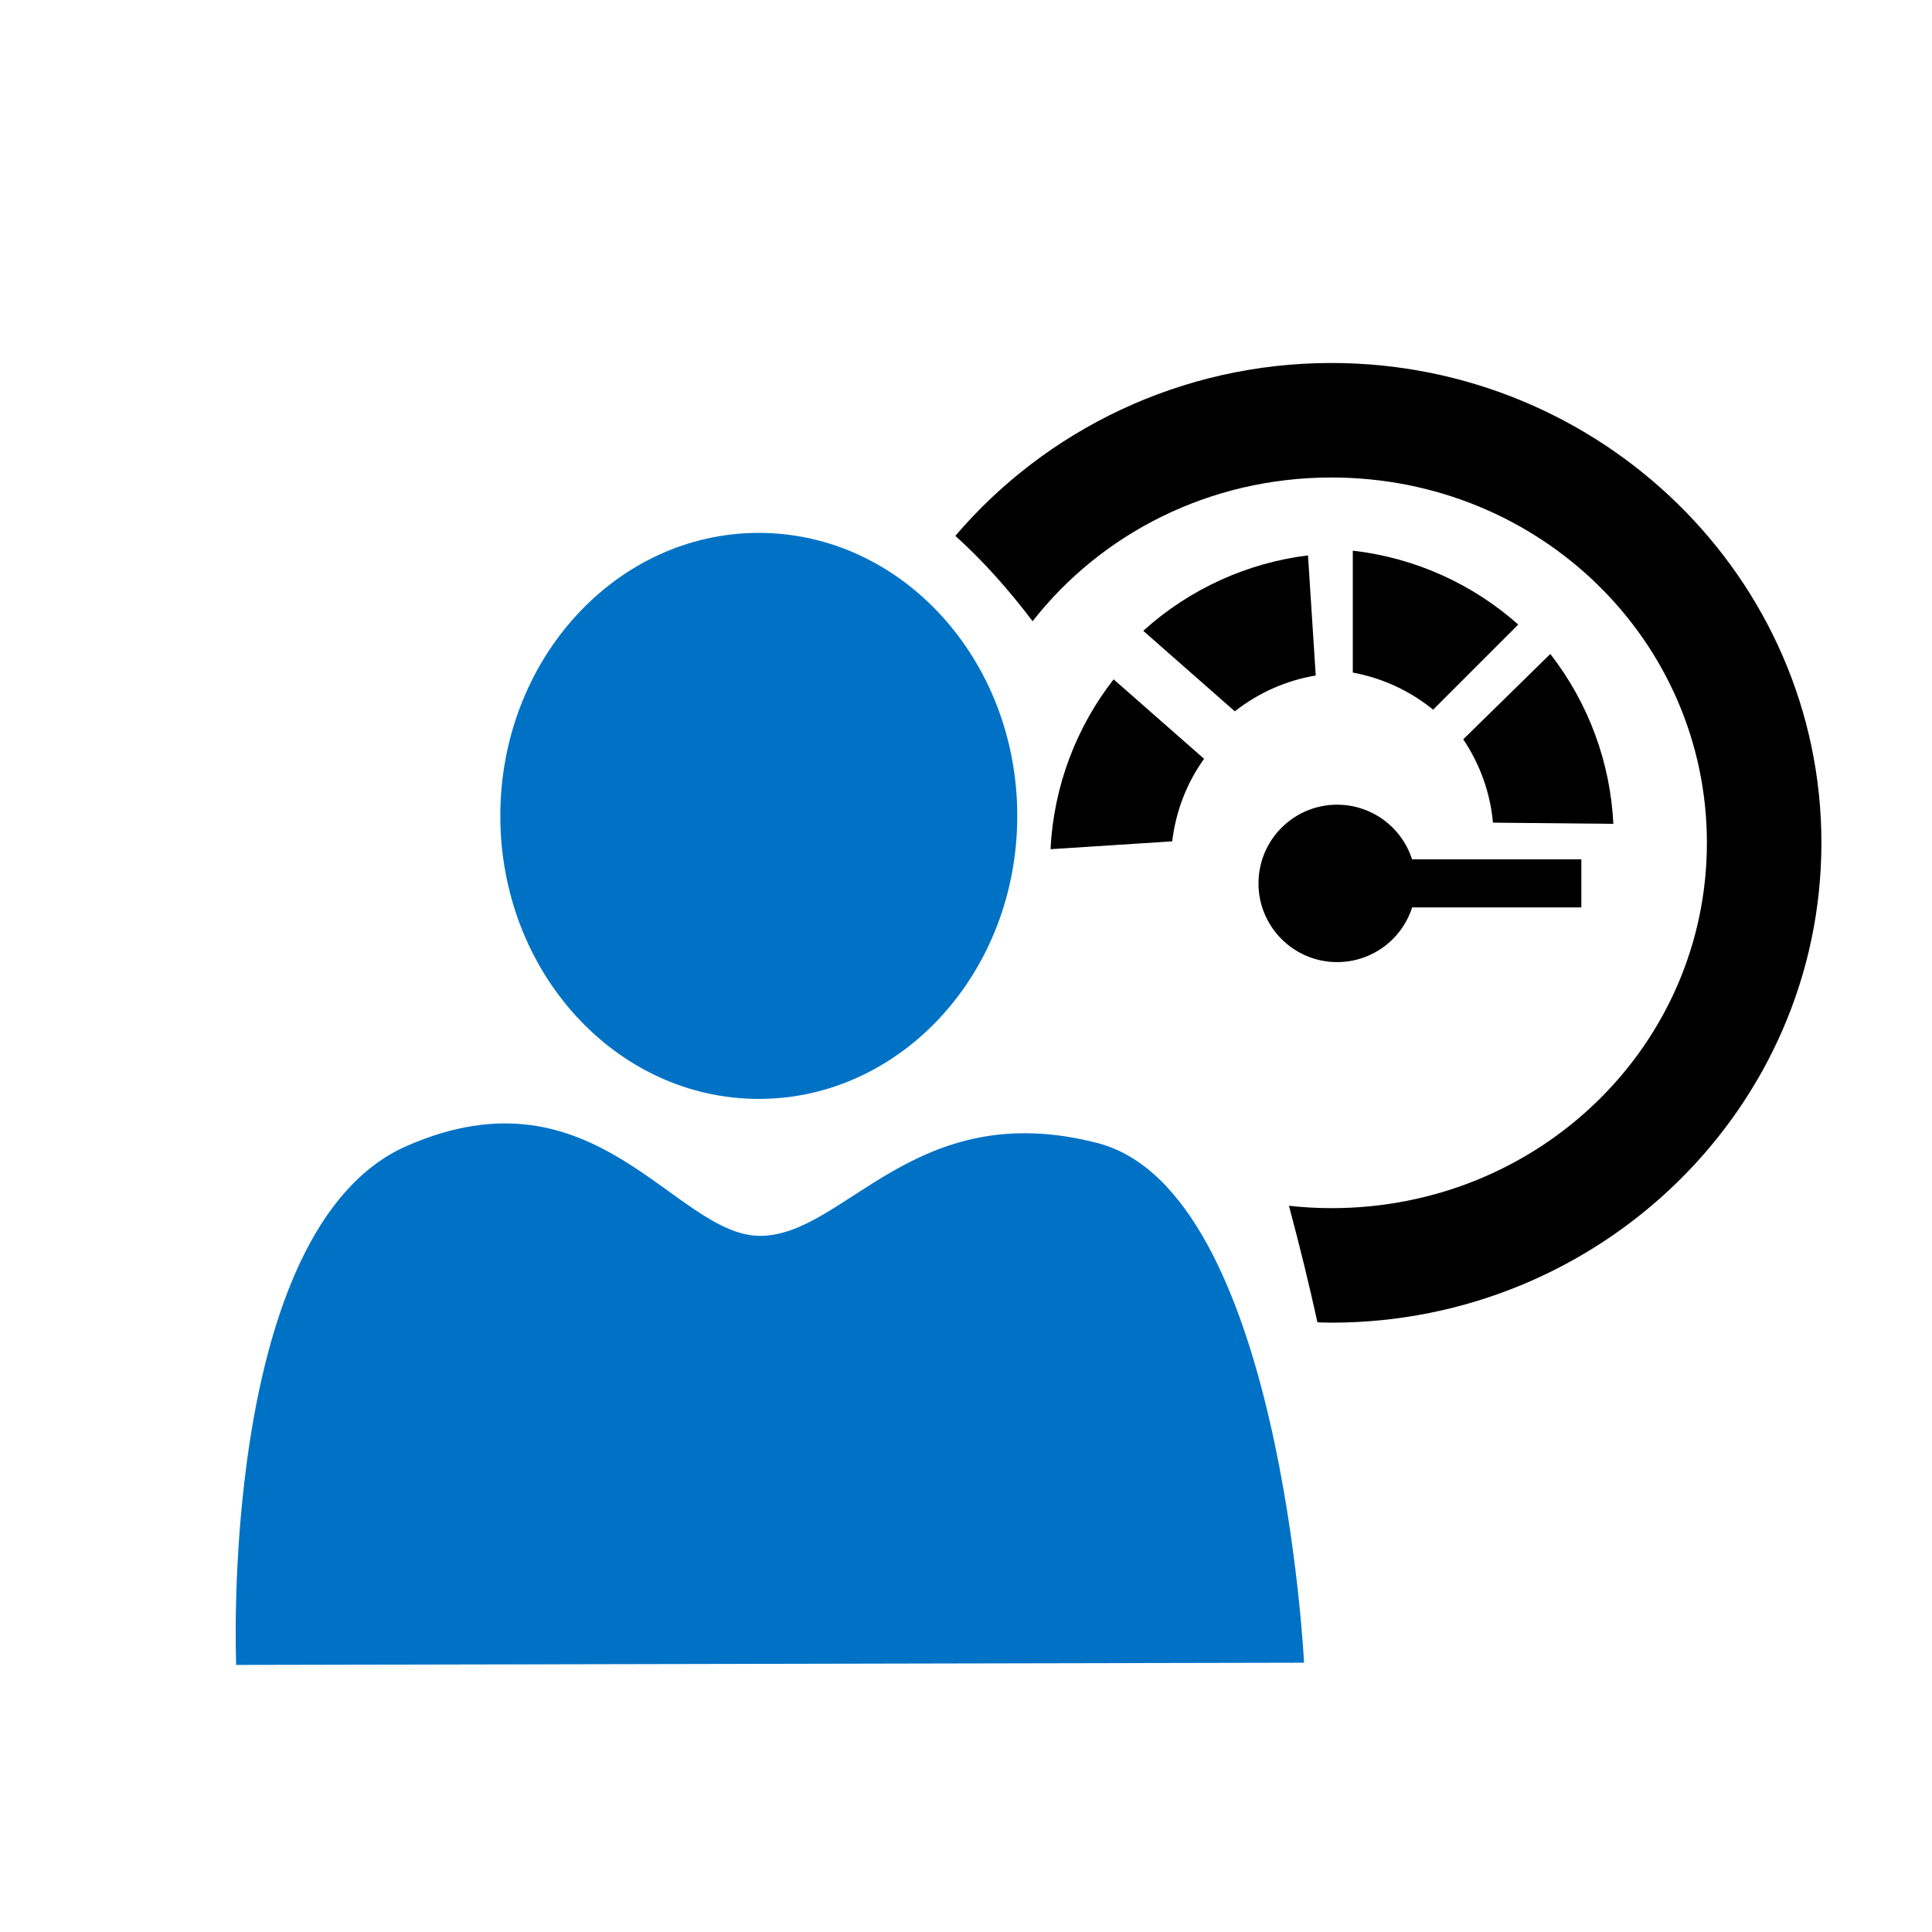
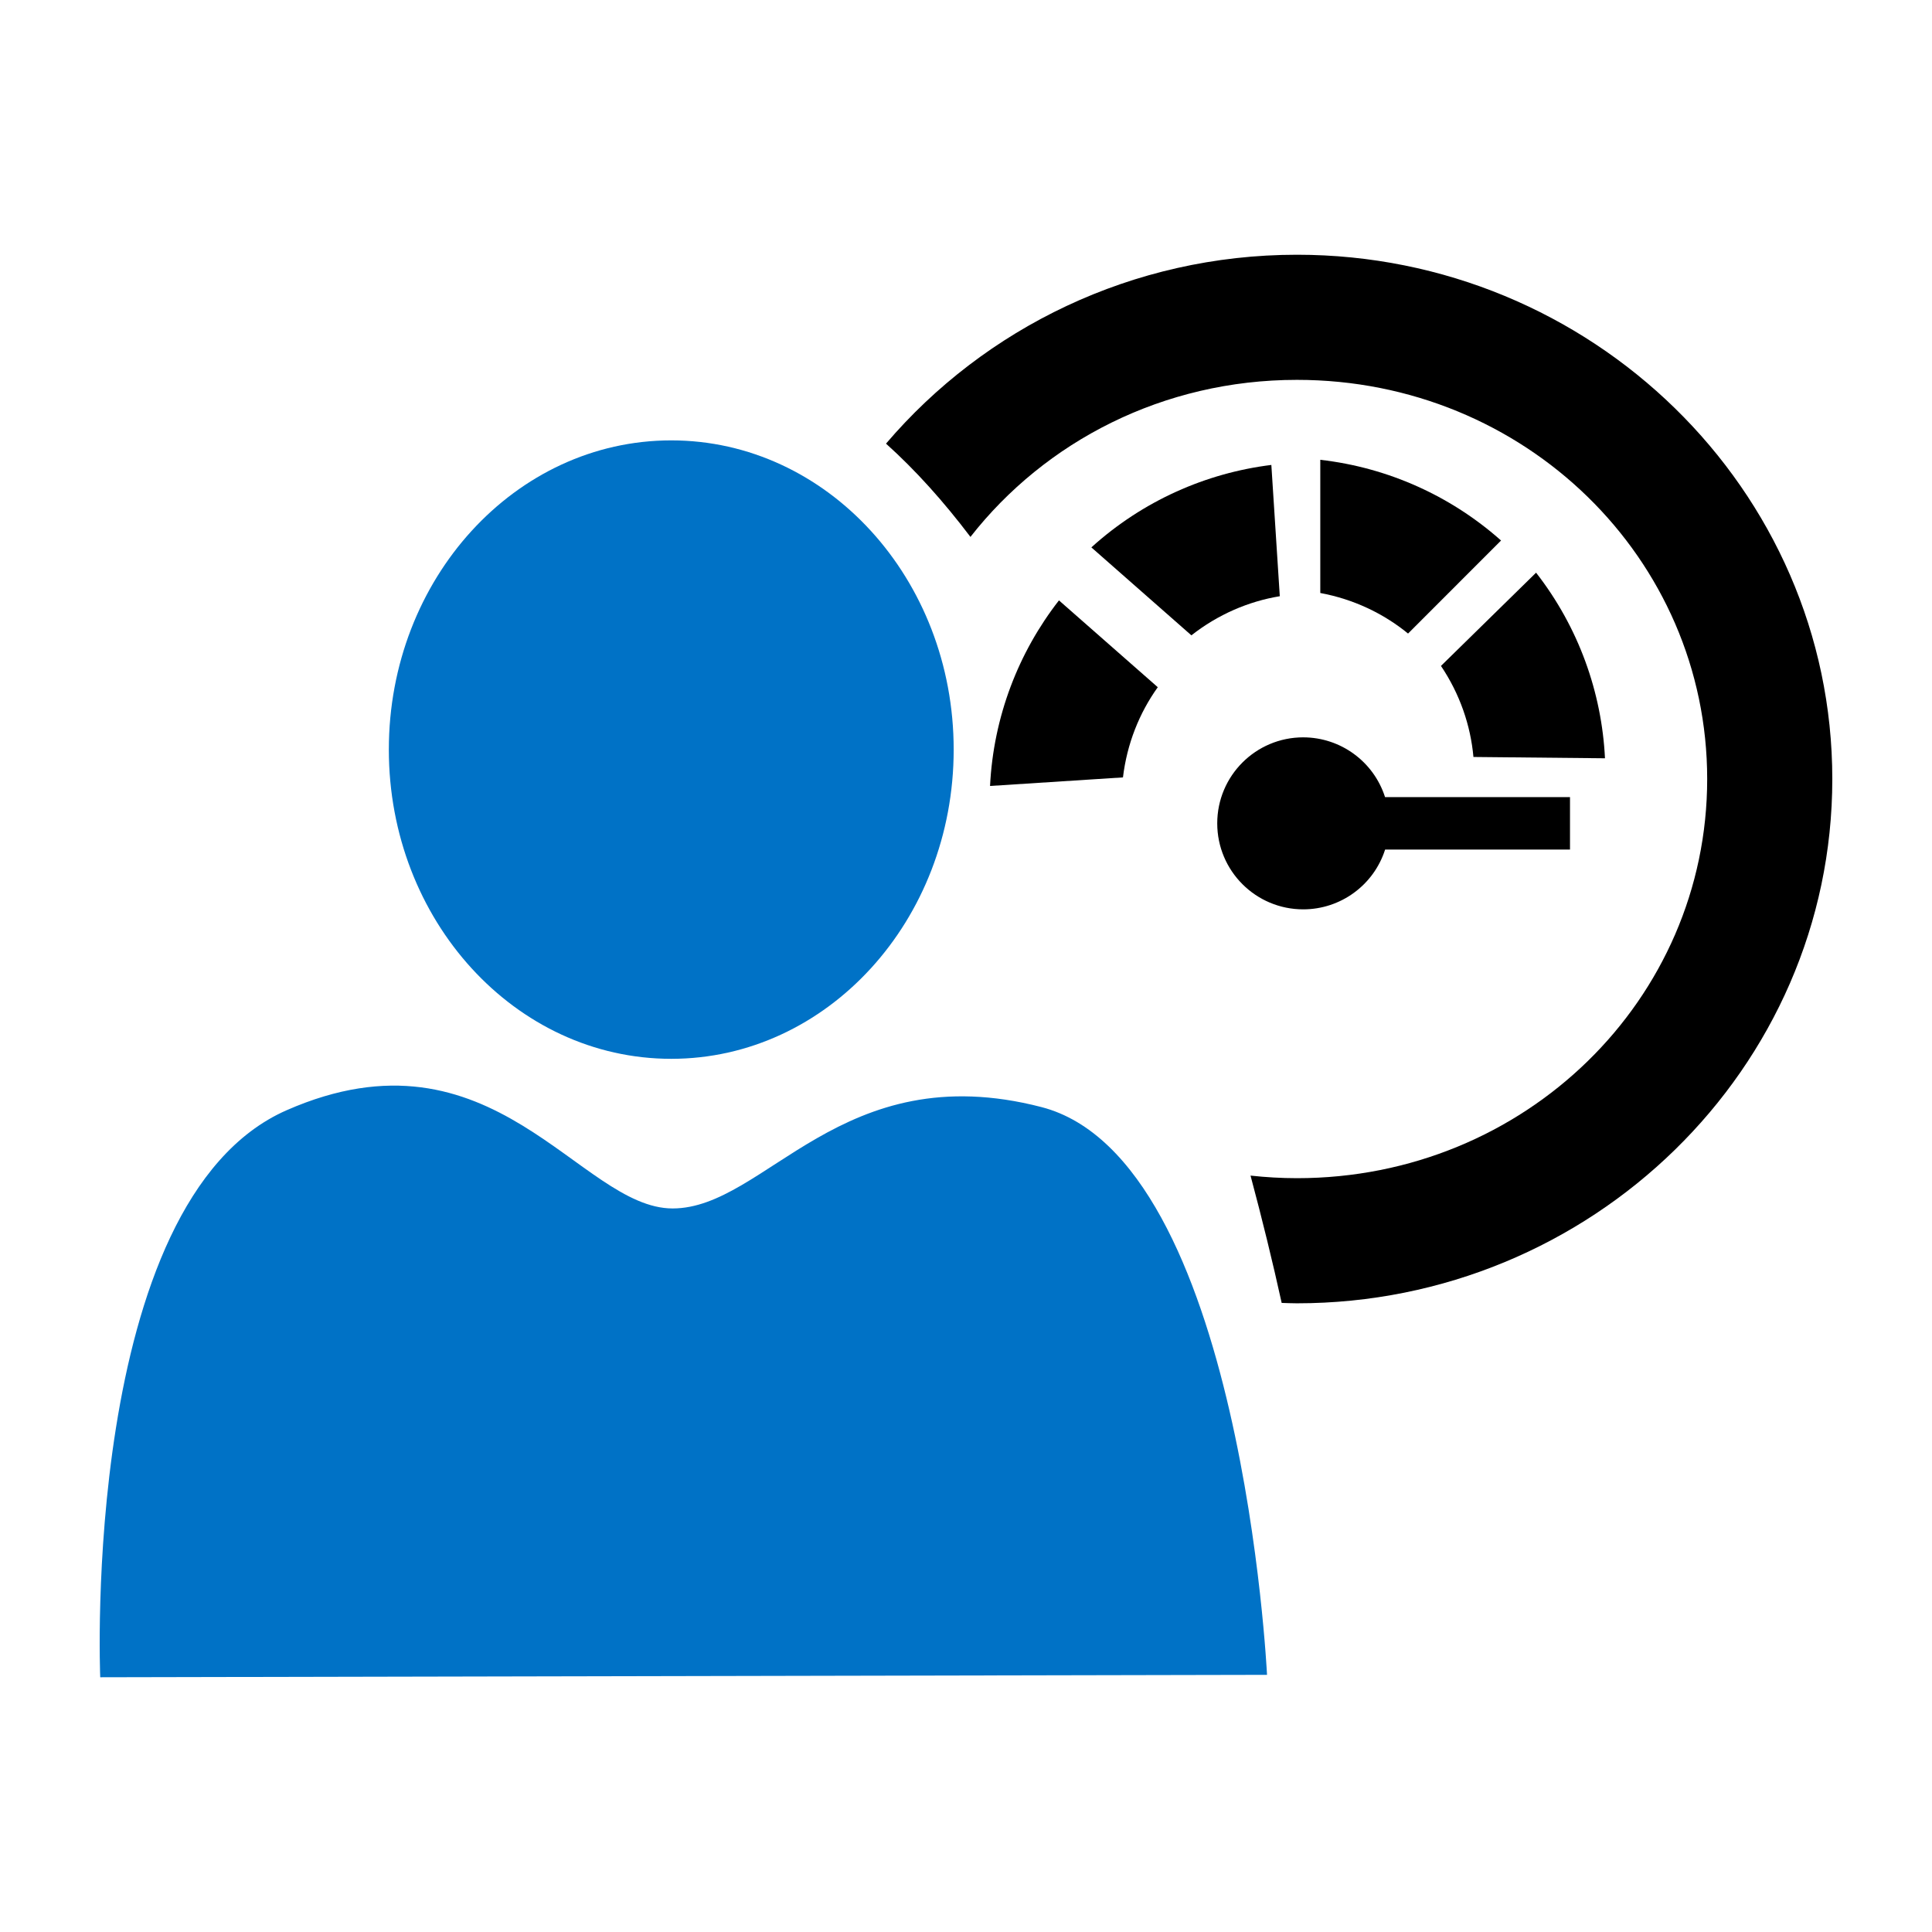
- <svg xmlns="http://www.w3.org/2000/svg" viewBox="0 0 256 256" id="svg5576" version="1.1">
+ <svg xmlns="http://www.w3.org/2000/svg" viewBox="0 0 64 64" id="svg5576" version="1.1" width="64" height="64">
  <defs id="defs5578" />
-   <g id="layer1" transform="translate(0,-796.3622)">
-     <path style="color:#000000;font-style:normal;font-variant:normal;font-weight:normal;font-stretch:normal;font-size:medium;line-height:normal;font-family:sans-serif;text-indent:0;text-align:start;text-decoration:none;text-decoration-line:none;text-decoration-style:solid;text-decoration-color:#000000;letter-spacing:normal;word-spacing:normal;text-transform:none;direction:ltr;block-progression:tb;writing-mode:lr-tb;baseline-shift:baseline;text-anchor:start;white-space:normal;clip-rule:nonzero;display:inline;overflow:visible;visibility:visible;opacity:1;isolation:auto;mix-blend-mode:normal;color-interpolation:sRGB;color-interpolation-filters:linearRGB;solid-color:#000000;solid-opacity:1;fill:#000000;fill-opacity:1;fill-rule:nonzero;stroke:none;stroke-width:15.174;stroke-linecap:butt;stroke-linejoin:miter;stroke-miterlimit:4;stroke-dasharray:none;stroke-dashoffset:0;stroke-opacity:1;color-rendering:auto;image-rendering:auto;shape-rendering:auto;text-rendering:auto;enable-background:accumulate" d="M 176.424 48.098 C 156.468 48.098 138.526 57.008 126.586 71.006 C 130.156 74.208 133.572 78.019 136.826 82.316 C 145.883 70.744 160.19 63.271 176.424 63.271 C 204.085 63.271 226.172 84.951 226.172 111.678 C 226.172 138.404 204.085 160.086 176.424 160.086 C 174.518 160.086 172.641 159.974 170.793 159.773 C 172.205 165.048 173.475 170.226 174.57 175.213 C 175.188 175.23 175.802 175.26 176.424 175.26 C 212.094 175.26 241.346 146.801 241.346 111.678 C 241.346 76.555 212.094 48.098 176.424 48.098 z " transform="translate(0,796.3622)" id="meter" />
-     <g id="person" transform="translate(-0.7071106,-3.889087)">
-       <g id="g4232">
-         <ellipse style="fill:#0072c6;fill-opacity:1;stroke:none;stroke-width:16;stroke-miterlimit:4;stroke-dasharray:none;stroke-opacity:1" id="path4146" cx="101.25" cy="908.362" rx="34.25" ry="37.5" />
-         <path style="fill:#0072c6;fill-opacity:1;fill-rule:evenodd;stroke:none;stroke-width:1px;stroke-linecap:butt;stroke-linejoin:miter;stroke-opacity:1" d="m 32,1020.862 141.5,-0.293 c 0,0 -3.046,-62.554 -27.354,-68.854 -24.307,-6.3 -33.435,12.293 -44.732,12.293 -11.298,0 -21.75,-22.902 -46.803,-11.914 C 29.558,963.082 32,1020.862 32,1020.862 Z" id="path4148" />
+   <g id="layer1" transform="translate(0,-988.3622)">
+     <g id="g4146" transform="matrix(0.273156,0,0,0.273156,-5.227556,766.1314)">
+       <path id="meter" transform="translate(0,796.3622)" d="m 176.424,48.098 c -19.956,0 -37.898,8.91 -49.838,22.908 3.57,3.203 6.986,7.014 10.24,11.311 9.057,-11.572 23.364,-19.045 39.598,-19.045 27.661,0 49.748,21.68 49.748,48.406 0,26.726 -22.087,48.408 -49.748,48.408 -1.906,0 -3.783,-0.112 -5.631,-0.312 1.412,5.274 2.682,10.453 3.777,15.439 0.618,0.017 1.232,0.047 1.854,0.047 35.67,0 64.922,-28.459 64.922,-63.582 0,-35.123 -29.252,-63.58 -64.922,-63.58 z" style="color:#000000;font-style:normal;font-variant:normal;font-weight:normal;font-stretch:normal;font-size:medium;line-height:normal;font-family:sans-serif;text-indent:0;text-align:start;text-decoration:none;text-decoration-line:none;text-decoration-style:solid;text-decoration-color:#000000;letter-spacing:normal;word-spacing:normal;text-transform:none;direction:ltr;block-progression:tb;writing-mode:lr-tb;baseline-shift:baseline;text-anchor:start;white-space:normal;clip-rule:nonzero;display:inline;overflow:visible;visibility:visible;opacity:1;isolation:auto;mix-blend-mode:normal;color-interpolation:sRGB;color-interpolation-filters:linearRGB;solid-color:#000000;solid-opacity:1;fill:#000000;fill-opacity:1;fill-rule:nonzero;stroke:none;stroke-width:15.174;stroke-linecap:butt;stroke-linejoin:miter;stroke-miterlimit:4;stroke-dasharray:none;stroke-dashoffset:0;stroke-opacity:1;color-rendering:auto;image-rendering:auto;shape-rendering:auto;text-rendering:auto;enable-background:accumulate" />
+       <g transform="translate(-0.7071106,-3.889087)" id="person">
+         <g id="g4232">
+           <ellipse ry="37.5" rx="34.25" cy="908.362" cx="101.25" id="path4146" style="fill:#0072c6;fill-opacity:1;stroke:none;stroke-width:16;stroke-miterlimit:4;stroke-dasharray:none;stroke-opacity:1" />
+           <path id="path4148" d="m 32,1020.862 141.5,-0.293 c 0,0 -3.046,-62.554 -27.354,-68.854 -24.307,-6.3 -33.435,12.293 -44.732,12.293 -11.298,0 -21.75,-22.902 -46.803,-11.914 C 29.558,963.082 32,1020.862 32,1020.862 Z" style="fill:#0072c6;fill-opacity:1;fill-rule:evenodd;stroke:none;stroke-width:1px;stroke-linecap:butt;stroke-linejoin:miter;stroke-opacity:1" />
+         </g>
      </g>
-     </g>
-     <g id="g4224" transform="translate(0.7071068,-2.12132)">
-       <g id="g4218">
-         <path style="color:#000000;font-style:normal;font-variant:normal;font-weight:normal;font-stretch:normal;font-size:medium;line-height:normal;font-family:sans-serif;text-indent:0;text-align:start;text-decoration:none;text-decoration-line:none;text-decoration-style:solid;text-decoration-color:#000000;letter-spacing:normal;word-spacing:normal;text-transform:none;direction:ltr;block-progression:tb;writing-mode:lr-tb;baseline-shift:baseline;text-anchor:start;white-space:normal;clip-rule:nonzero;display:inline;overflow:visible;visibility:visible;opacity:1;isolation:auto;mix-blend-mode:normal;color-interpolation:sRGB;color-interpolation-filters:linearRGB;solid-color:#000000;solid-opacity:1;fill:#000000;fill-opacity:1;fill-rule:nonzero;stroke:none;stroke-width:16;stroke-linecap:butt;stroke-linejoin:miter;stroke-miterlimit:4;stroke-dasharray:none;stroke-dashoffset:0;stroke-opacity:1;color-rendering:auto;image-rendering:auto;shape-rendering:auto;text-rendering:auto;enable-background:accumulate" d="m 178.545,75.088 0,16.152 c 4.029,0.749 7.661,2.478 10.643,4.918 l 11.279,-11.281 c -5.965,-5.302 -13.57,-8.837 -21.922,-9.789 z" transform="translate(0,796.3622)" id="path4150-3" />
-         <path style="color:#000000;font-style:normal;font-variant:normal;font-weight:normal;font-stretch:normal;font-size:medium;line-height:normal;font-family:sans-serif;text-indent:0;text-align:start;text-decoration:none;text-decoration-line:none;text-decoration-style:solid;text-decoration-color:#000000;letter-spacing:normal;word-spacing:normal;text-transform:none;direction:ltr;block-progression:tb;writing-mode:lr-tb;baseline-shift:baseline;text-anchor:start;white-space:normal;clip-rule:nonzero;display:inline;overflow:visible;visibility:visible;opacity:1;isolation:auto;mix-blend-mode:normal;color-interpolation:sRGB;color-interpolation-filters:linearRGB;solid-color:#000000;solid-opacity:1;fill:#000000;fill-opacity:1;fill-rule:nonzero;stroke:none;stroke-width:16;stroke-linecap:butt;stroke-linejoin:miter;stroke-miterlimit:4;stroke-dasharray:none;stroke-dashoffset:0;stroke-opacity:1;color-rendering:auto;image-rendering:auto;shape-rendering:auto;text-rendering:auto;enable-background:accumulate" d="m 150.783,882.072 12.13,10.666 c 3.222,-2.531 6.919,-4.117 10.721,-4.745 l -1.024,-15.92 c -7.92,0.978 -15.597,4.355 -21.827,9.999 z" id="path4150-3-6" />
-         <path style="color:#000000;font-style:normal;font-variant:normal;font-weight:normal;font-stretch:normal;font-size:medium;line-height:normal;font-family:sans-serif;text-indent:0;text-align:start;text-decoration:none;text-decoration-line:none;text-decoration-style:solid;text-decoration-color:#000000;letter-spacing:normal;word-spacing:normal;text-transform:none;direction:ltr;block-progression:tb;writing-mode:lr-tb;baseline-shift:baseline;text-anchor:start;white-space:normal;clip-rule:nonzero;display:inline;overflow:visible;visibility:visible;opacity:1;isolation:auto;mix-blend-mode:normal;color-interpolation:sRGB;color-interpolation-filters:linearRGB;solid-color:#000000;solid-opacity:1;fill:#000000;fill-opacity:1;fill-rule:nonzero;stroke:none;stroke-width:16;stroke-linecap:butt;stroke-linejoin:miter;stroke-miterlimit:4;stroke-dasharray:none;stroke-dashoffset:0;stroke-opacity:1;color-rendering:auto;image-rendering:auto;shape-rendering:auto;text-rendering:auto;enable-background:accumulate" d="M 204.714,885.139 193.18,896.446 c 2.286,3.401 3.593,7.205 3.938,11.043 l 15.952,0.158 c -0.389,-7.971 -3.188,-15.877 -8.355,-22.508 z" id="path4150-3-5" />
-         <path style="color:#000000;font-style:normal;font-variant:normal;font-weight:normal;font-stretch:normal;font-size:medium;line-height:normal;font-family:sans-serif;text-indent:0;text-align:start;text-decoration:none;text-decoration-line:none;text-decoration-style:solid;text-decoration-color:#000000;letter-spacing:normal;word-spacing:normal;text-transform:none;direction:ltr;block-progression:tb;writing-mode:lr-tb;baseline-shift:baseline;text-anchor:start;white-space:normal;clip-rule:nonzero;display:inline;overflow:visible;visibility:visible;opacity:1;isolation:auto;mix-blend-mode:normal;color-interpolation:sRGB;color-interpolation-filters:linearRGB;solid-color:#000000;solid-opacity:1;fill:#000000;fill-opacity:1;fill-rule:nonzero;stroke:none;stroke-width:16;stroke-linecap:butt;stroke-linejoin:miter;stroke-miterlimit:4;stroke-dasharray:none;stroke-dashoffset:0;stroke-opacity:1;color-rendering:auto;image-rendering:auto;shape-rendering:auto;text-rendering:auto;enable-background:accumulate" d="m 138.496,911.005 16.119,-1.04 c 0.487,-4.069 1.979,-7.804 4.222,-10.937 l -11.984,-10.529 c -4.907,6.294 -7.945,14.111 -8.357,22.507 z" id="path4150-3-6-2" />
+       <g transform="translate(0.7071068,-2.12132)" id="g4224">
+         <g id="g4218">
+           <path id="path4150-3" transform="translate(0,796.3622)" d="m 178.545,75.088 0,16.152 c 4.029,0.749 7.661,2.478 10.643,4.918 l 11.279,-11.281 c -5.965,-5.302 -13.57,-8.837 -21.922,-9.789 z" style="color:#000000;font-style:normal;font-variant:normal;font-weight:normal;font-stretch:normal;font-size:medium;line-height:normal;font-family:sans-serif;text-indent:0;text-align:start;text-decoration:none;text-decoration-line:none;text-decoration-style:solid;text-decoration-color:#000000;letter-spacing:normal;word-spacing:normal;text-transform:none;direction:ltr;block-progression:tb;writing-mode:lr-tb;baseline-shift:baseline;text-anchor:start;white-space:normal;clip-rule:nonzero;display:inline;overflow:visible;visibility:visible;opacity:1;isolation:auto;mix-blend-mode:normal;color-interpolation:sRGB;color-interpolation-filters:linearRGB;solid-color:#000000;solid-opacity:1;fill:#000000;fill-opacity:1;fill-rule:nonzero;stroke:none;stroke-width:16;stroke-linecap:butt;stroke-linejoin:miter;stroke-miterlimit:4;stroke-dasharray:none;stroke-dashoffset:0;stroke-opacity:1;color-rendering:auto;image-rendering:auto;shape-rendering:auto;text-rendering:auto;enable-background:accumulate" />
+           <path id="path4150-3-6" d="m 150.783,882.072 12.13,10.666 c 3.222,-2.531 6.919,-4.117 10.721,-4.745 l -1.024,-15.92 c -7.92,0.978 -15.597,4.355 -21.827,9.999 z" style="color:#000000;font-style:normal;font-variant:normal;font-weight:normal;font-stretch:normal;font-size:medium;line-height:normal;font-family:sans-serif;text-indent:0;text-align:start;text-decoration:none;text-decoration-line:none;text-decoration-style:solid;text-decoration-color:#000000;letter-spacing:normal;word-spacing:normal;text-transform:none;direction:ltr;block-progression:tb;writing-mode:lr-tb;baseline-shift:baseline;text-anchor:start;white-space:normal;clip-rule:nonzero;display:inline;overflow:visible;visibility:visible;opacity:1;isolation:auto;mix-blend-mode:normal;color-interpolation:sRGB;color-interpolation-filters:linearRGB;solid-color:#000000;solid-opacity:1;fill:#000000;fill-opacity:1;fill-rule:nonzero;stroke:none;stroke-width:16;stroke-linecap:butt;stroke-linejoin:miter;stroke-miterlimit:4;stroke-dasharray:none;stroke-dashoffset:0;stroke-opacity:1;color-rendering:auto;image-rendering:auto;shape-rendering:auto;text-rendering:auto;enable-background:accumulate" />
+           <path id="path4150-3-5" d="M 204.714,885.139 193.18,896.446 c 2.286,3.401 3.593,7.205 3.938,11.043 l 15.952,0.158 c -0.389,-7.971 -3.188,-15.877 -8.355,-22.508 z" style="color:#000000;font-style:normal;font-variant:normal;font-weight:normal;font-stretch:normal;font-size:medium;line-height:normal;font-family:sans-serif;text-indent:0;text-align:start;text-decoration:none;text-decoration-line:none;text-decoration-style:solid;text-decoration-color:#000000;letter-spacing:normal;word-spacing:normal;text-transform:none;direction:ltr;block-progression:tb;writing-mode:lr-tb;baseline-shift:baseline;text-anchor:start;white-space:normal;clip-rule:nonzero;display:inline;overflow:visible;visibility:visible;opacity:1;isolation:auto;mix-blend-mode:normal;color-interpolation:sRGB;color-interpolation-filters:linearRGB;solid-color:#000000;solid-opacity:1;fill:#000000;fill-opacity:1;fill-rule:nonzero;stroke:none;stroke-width:16;stroke-linecap:butt;stroke-linejoin:miter;stroke-miterlimit:4;stroke-dasharray:none;stroke-dashoffset:0;stroke-opacity:1;color-rendering:auto;image-rendering:auto;shape-rendering:auto;text-rendering:auto;enable-background:accumulate" />
+           <path id="path4150-3-6-2" d="m 138.496,911.005 16.119,-1.04 c 0.487,-4.069 1.979,-7.804 4.222,-10.937 l -11.984,-10.529 c -4.907,6.294 -7.945,14.111 -8.357,22.507 z" style="color:#000000;font-style:normal;font-variant:normal;font-weight:normal;font-stretch:normal;font-size:medium;line-height:normal;font-family:sans-serif;text-indent:0;text-align:start;text-decoration:none;text-decoration-line:none;text-decoration-style:solid;text-decoration-color:#000000;letter-spacing:normal;word-spacing:normal;text-transform:none;direction:ltr;block-progression:tb;writing-mode:lr-tb;baseline-shift:baseline;text-anchor:start;white-space:normal;clip-rule:nonzero;display:inline;overflow:visible;visibility:visible;opacity:1;isolation:auto;mix-blend-mode:normal;color-interpolation:sRGB;color-interpolation-filters:linearRGB;solid-color:#000000;solid-opacity:1;fill:#000000;fill-opacity:1;fill-rule:nonzero;stroke:none;stroke-width:16;stroke-linecap:butt;stroke-linejoin:miter;stroke-miterlimit:4;stroke-dasharray:none;stroke-dashoffset:0;stroke-opacity:1;color-rendering:auto;image-rendering:auto;shape-rendering:auto;text-rendering:auto;enable-background:accumulate" />
+         </g>
+         <path style="fill:#000000;fill-opacity:1;stroke:none;stroke-width:16;stroke-miterlimit:4;stroke-dasharray:none;stroke-opacity:1" d="m 176.478,905.108 a 10.43,10.43 0 0 0 -10.43,10.43 10.43,10.43 0 0 0 10.43,10.43 10.43,10.43 0 0 0 9.928,-7.248 l 22.422,0 0,-6.365 -22.43,0 a 10.43,10.43 0 0 0 -9.92,-7.246 z" id="path4213" />
      </g>
-       <path id="path4213" d="m 176.478,905.108 a 10.43,10.43 0 0 0 -10.43,10.43 10.43,10.43 0 0 0 10.43,10.43 10.43,10.43 0 0 0 9.928,-7.248 l 22.422,0 0,-6.365 -22.43,0 a 10.43,10.43 0 0 0 -9.92,-7.246 z" style="fill:#000000;fill-opacity:1;stroke:none;stroke-width:16;stroke-miterlimit:4;stroke-dasharray:none;stroke-opacity:1" />
    </g>
  </g>
</svg>
